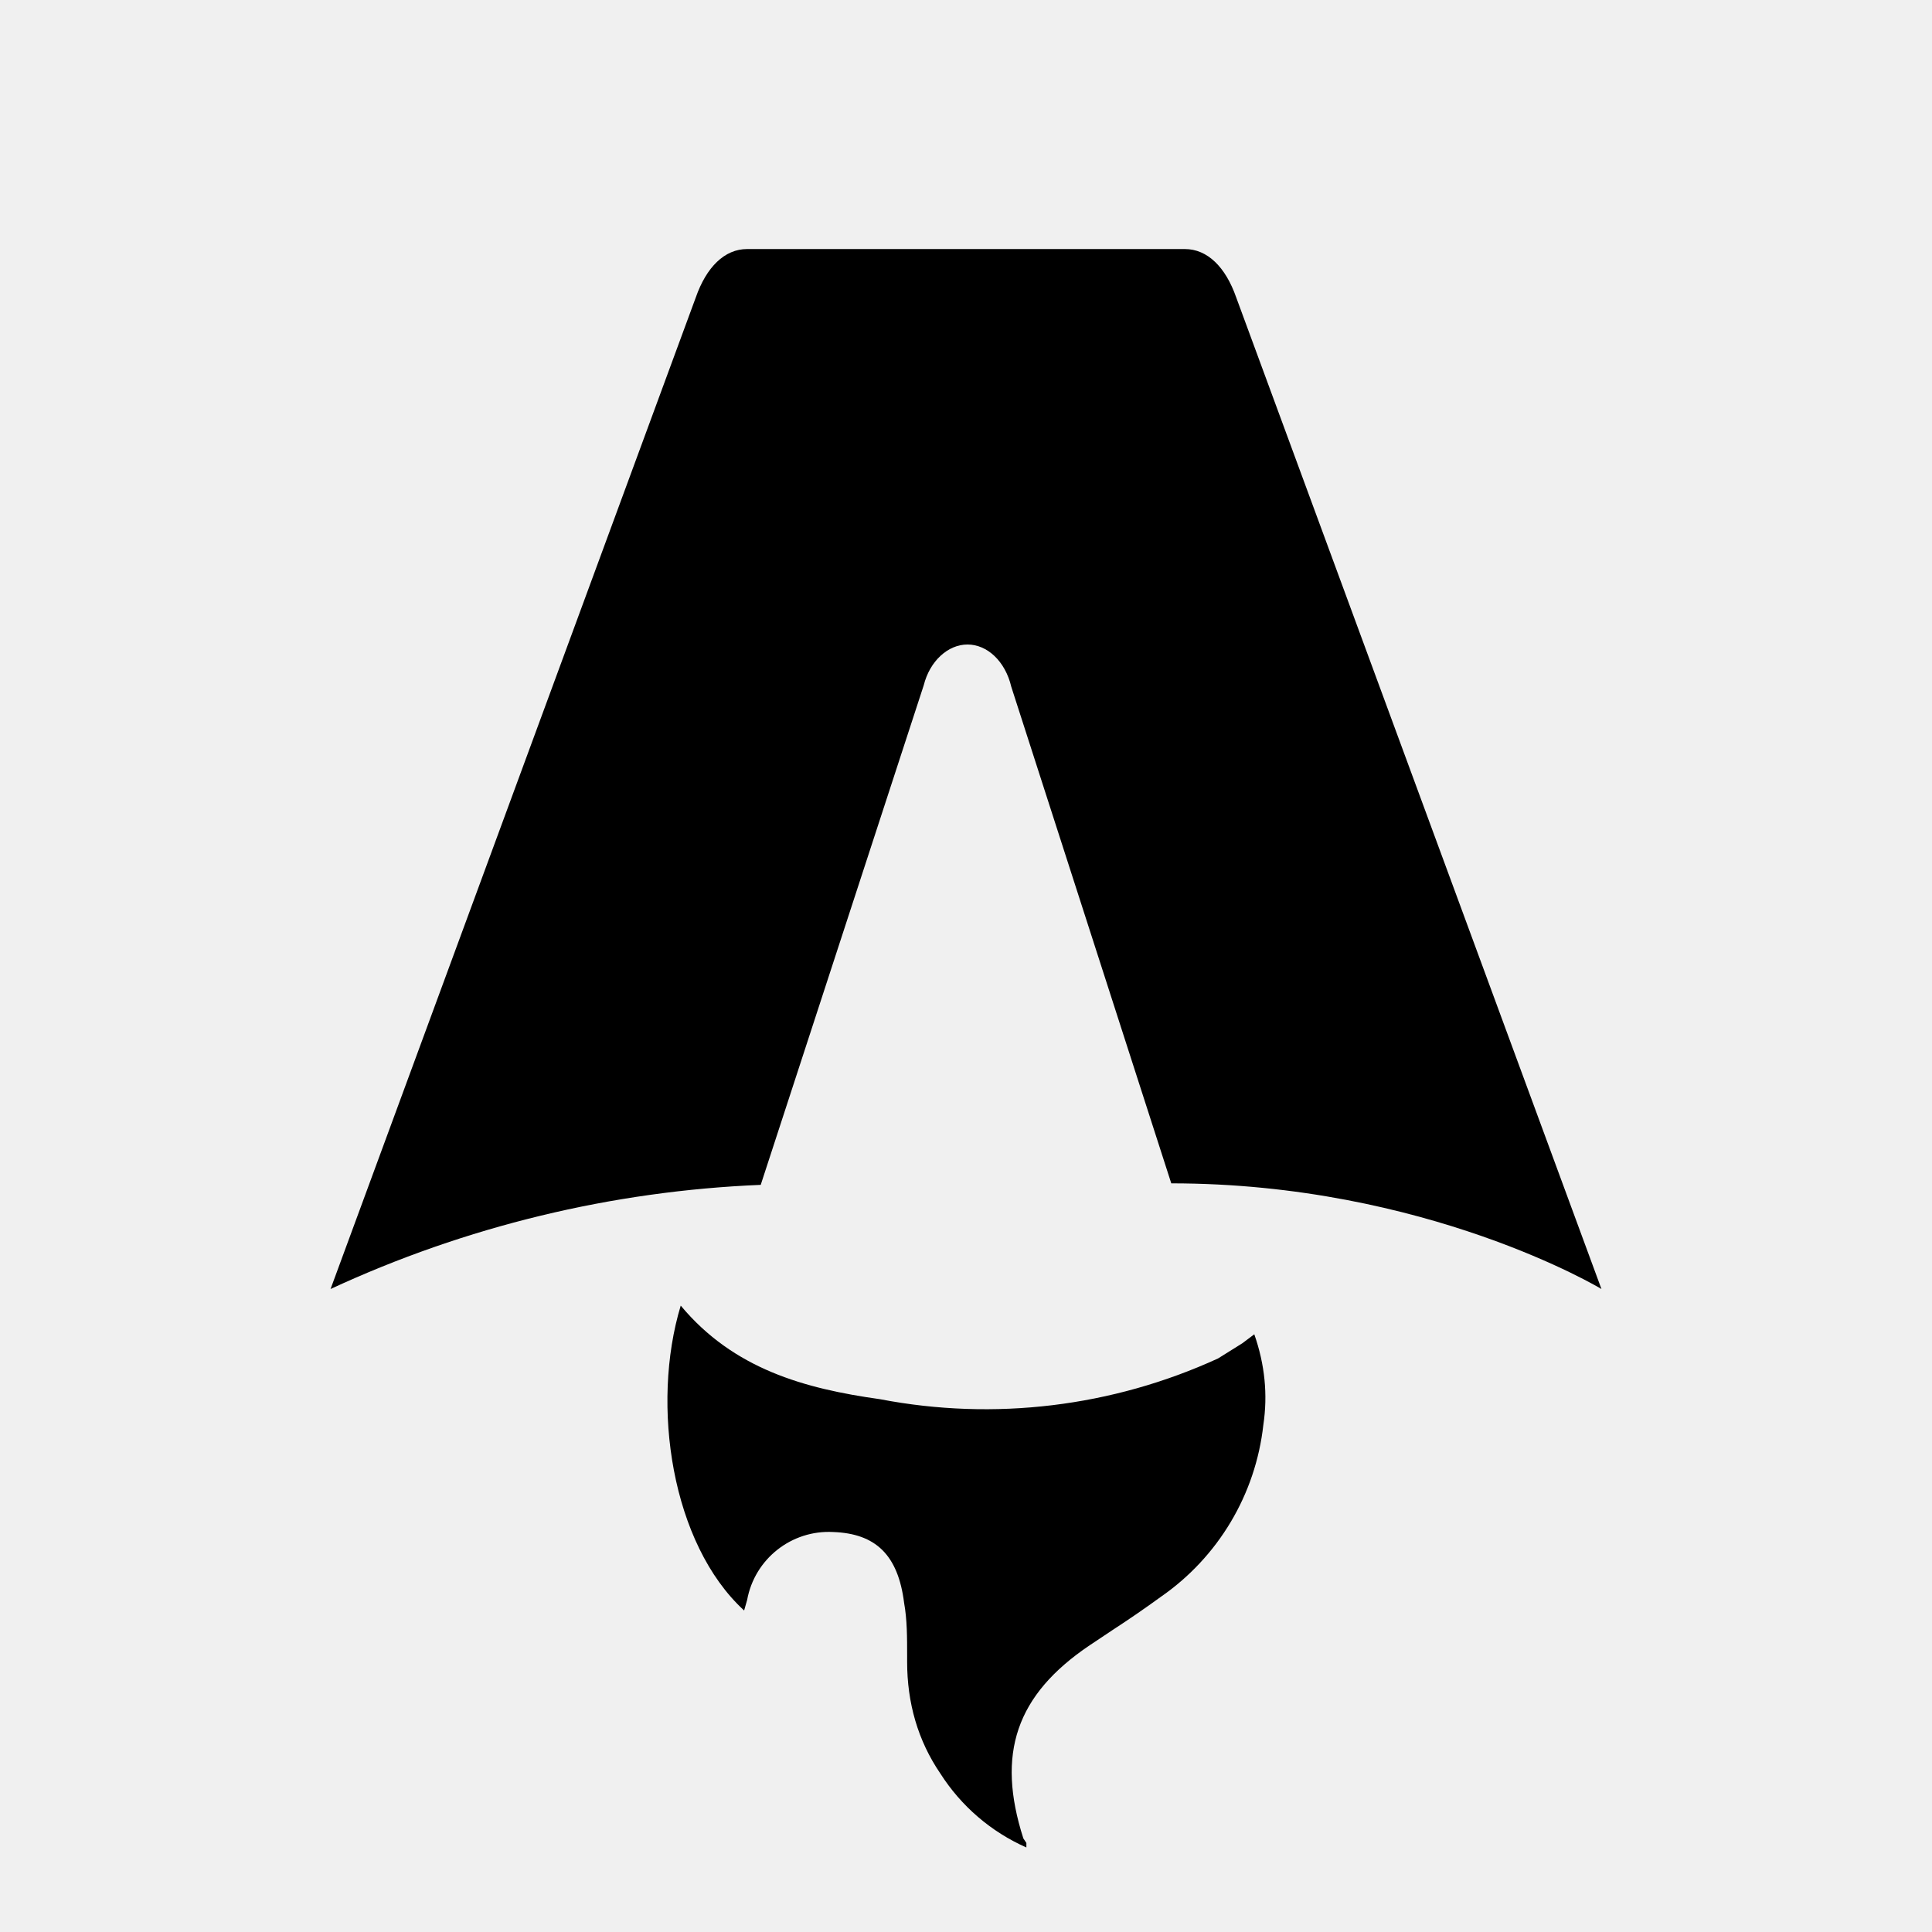
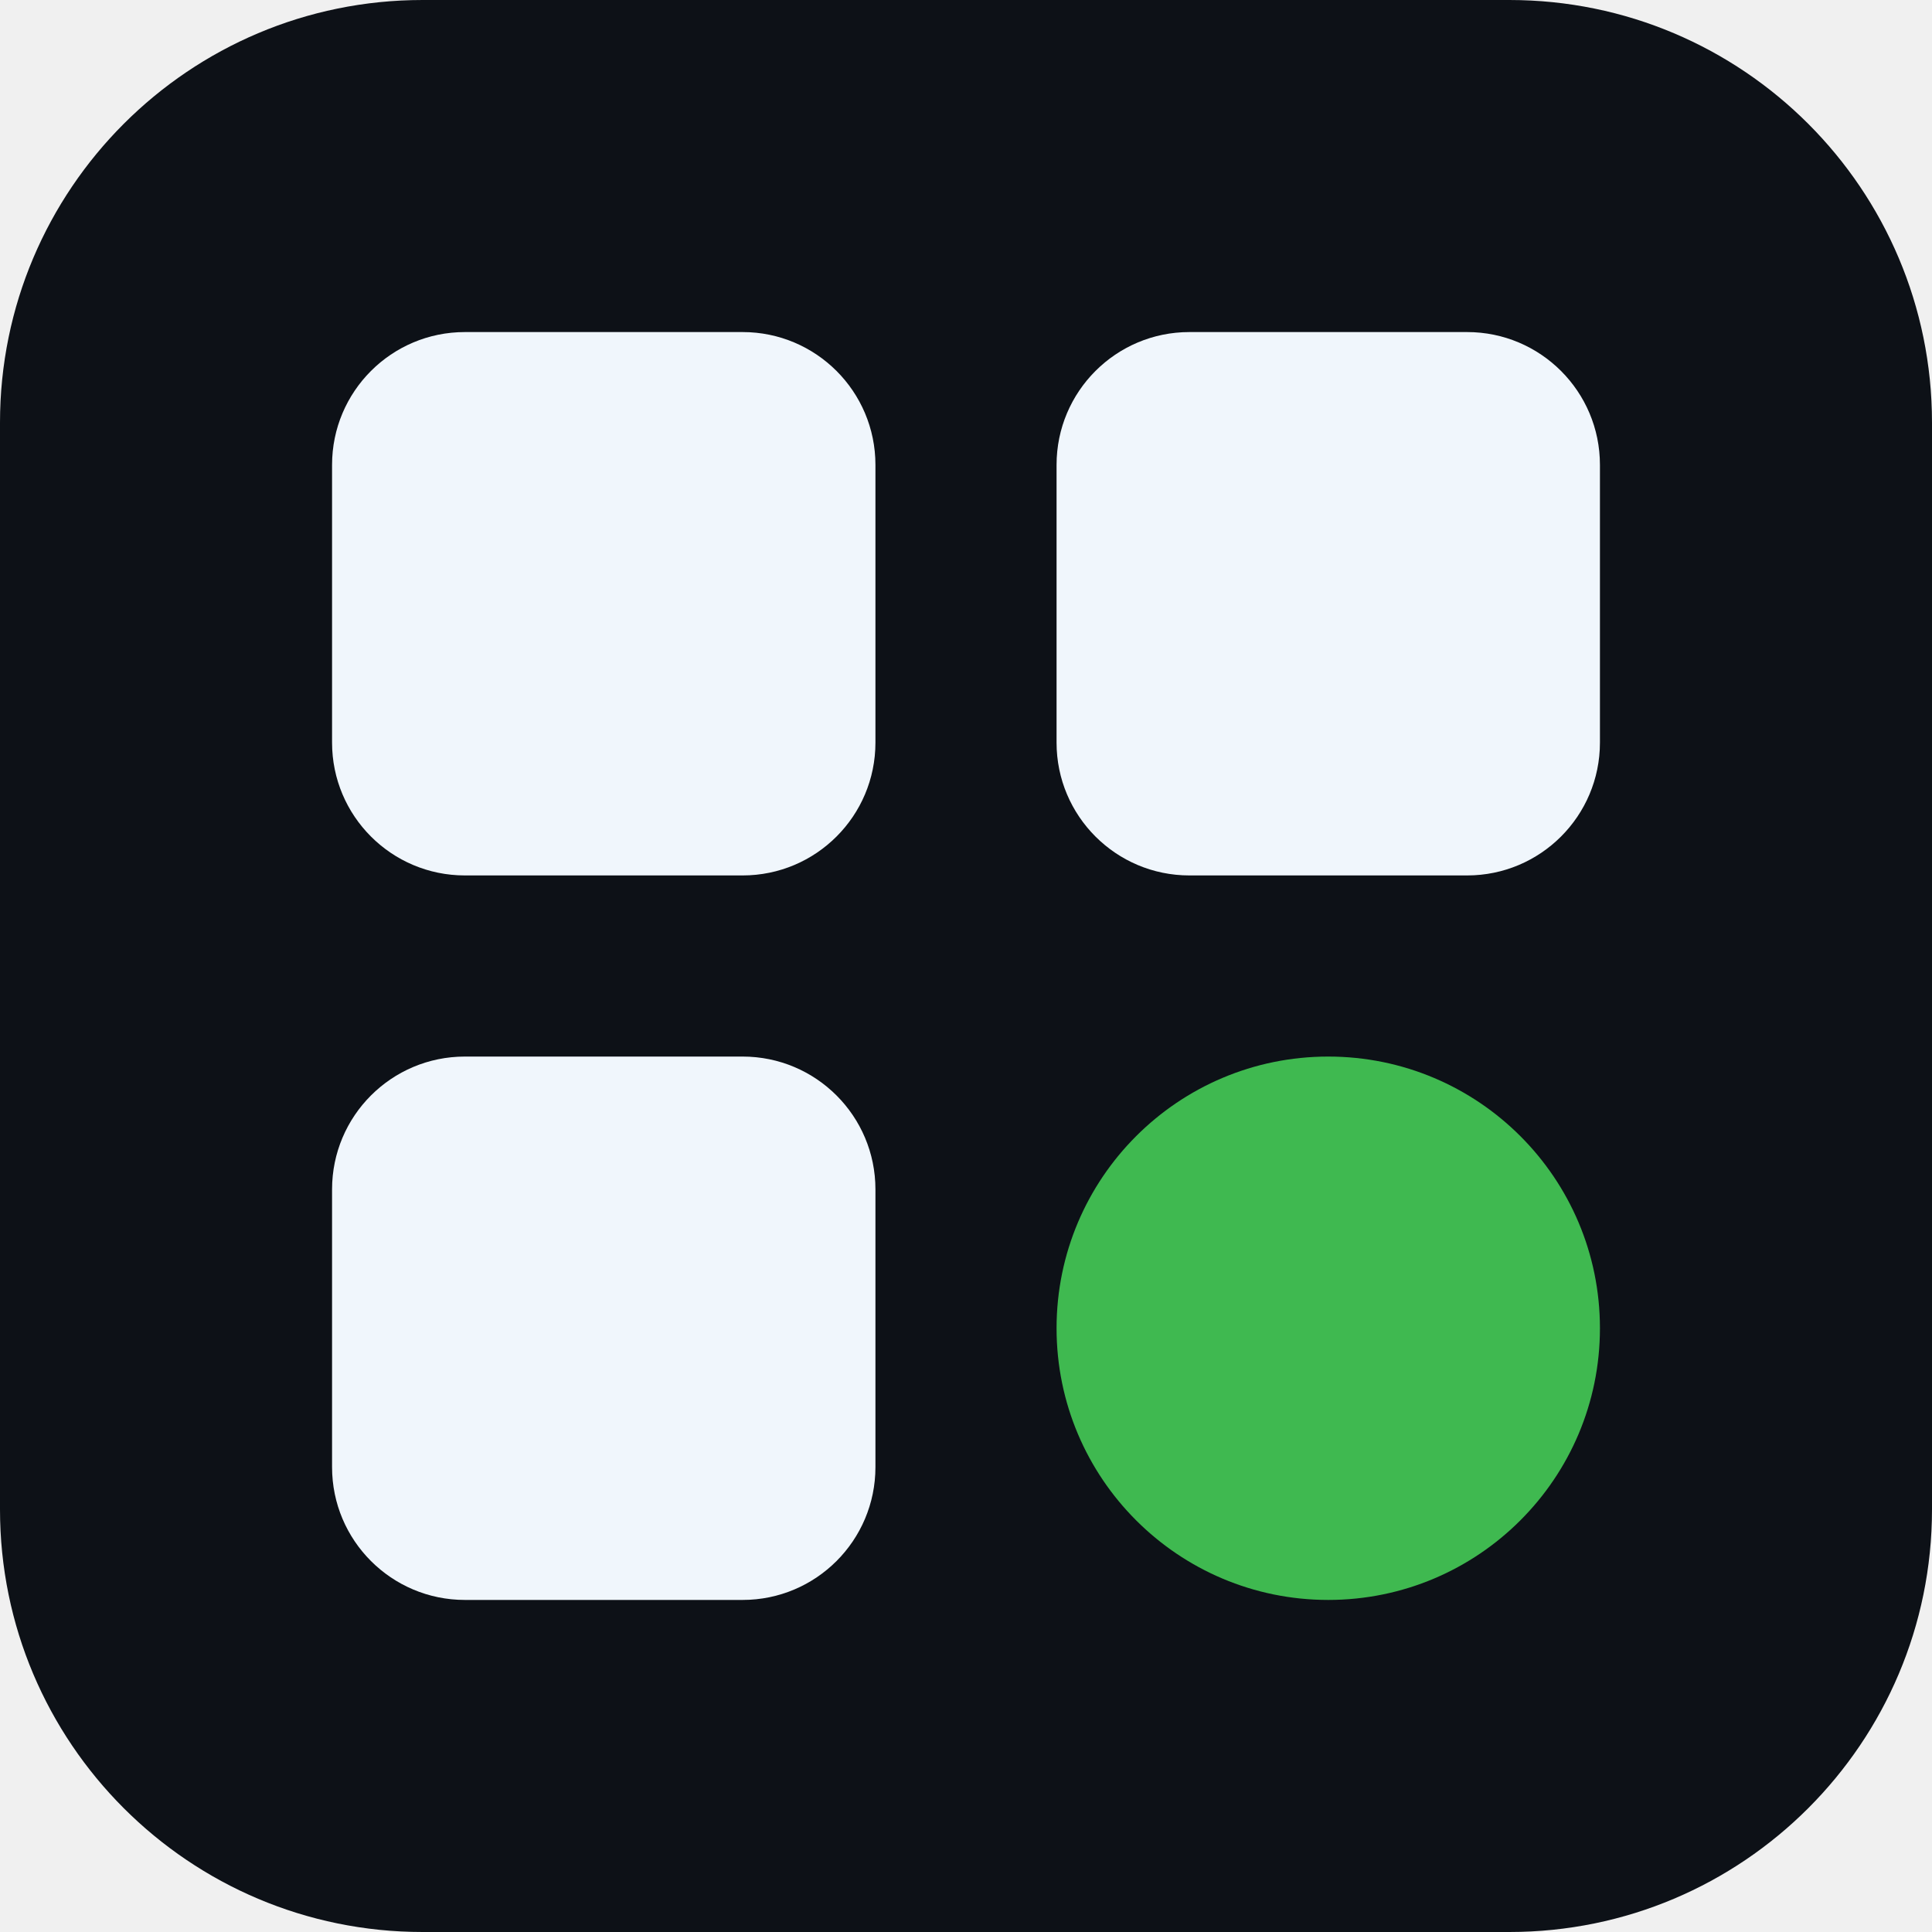
- <svg xmlns="http://www.w3.org/2000/svg" fill="none" viewBox="0 0 128 128">
-   <path d="M50.4 78.5a75.1 75.1 0 0 0-28.5 6.9l24.2-65.7c.7-2 1.9-3.2 3.4-3.2h29c1.5 0 2.7 1.2 3.4 3.2l24.2 65.7s-11.6-7-28.5-7L67 45.5c-.4-1.7-1.6-2.8-2.9-2.8-1.3 0-2.5 1.1-2.9 2.7L50.4 78.5Zm-1.1 28.2Zm-4.2-20.2c-2 6.6-.6 15.8 4.2 20.2a17.5 17.5 0 0 1 .2-.7 5.5 5.5 0 0 1 5.7-4.5c2.8.1 4.3 1.5 4.7 4.7.2 1.1.2 2.3.2 3.5v.4c0 2.7.7 5.2 2.2 7.4a13 13 0 0 0 5.7 4.9v-.3l-.2-.3c-1.8-5.6-.5-9.5 4.4-12.8l1.5-1a73 73 0 0 0 3.2-2.2 16 16 0 0 0 6.8-11.4c.3-2 .1-4-.6-6l-.8.6-1.6 1a37 37 0 0 1-22.4 2.7c-5-.7-9.7-2-13.2-6.2Z" />
-   <style>
-         path { fill: #000; }
-         @media (prefers-color-scheme: dark) {
-             path { fill: #FFF; }
-         }
-     </style>
+ <svg xmlns="http://www.w3.org/2000/svg" viewBox="0 0 32 32">
+   <rect width="32" height="32" rx="7" fill="#0d1117" />
+   <rect x="5.5" y="5.5" width="9" height="9" rx="2.2" fill="#f0f6fc" />
+   <rect x="17.5" y="5.5" width="9" height="9" rx="2.2" fill="#f0f6fc" />
+   <rect x="5.5" y="17.5" width="9" height="9" rx="2.2" fill="#f0f6fc" />
+   <circle cx="22" cy="22" r="4.5" fill="#3fb950" />
</svg>
